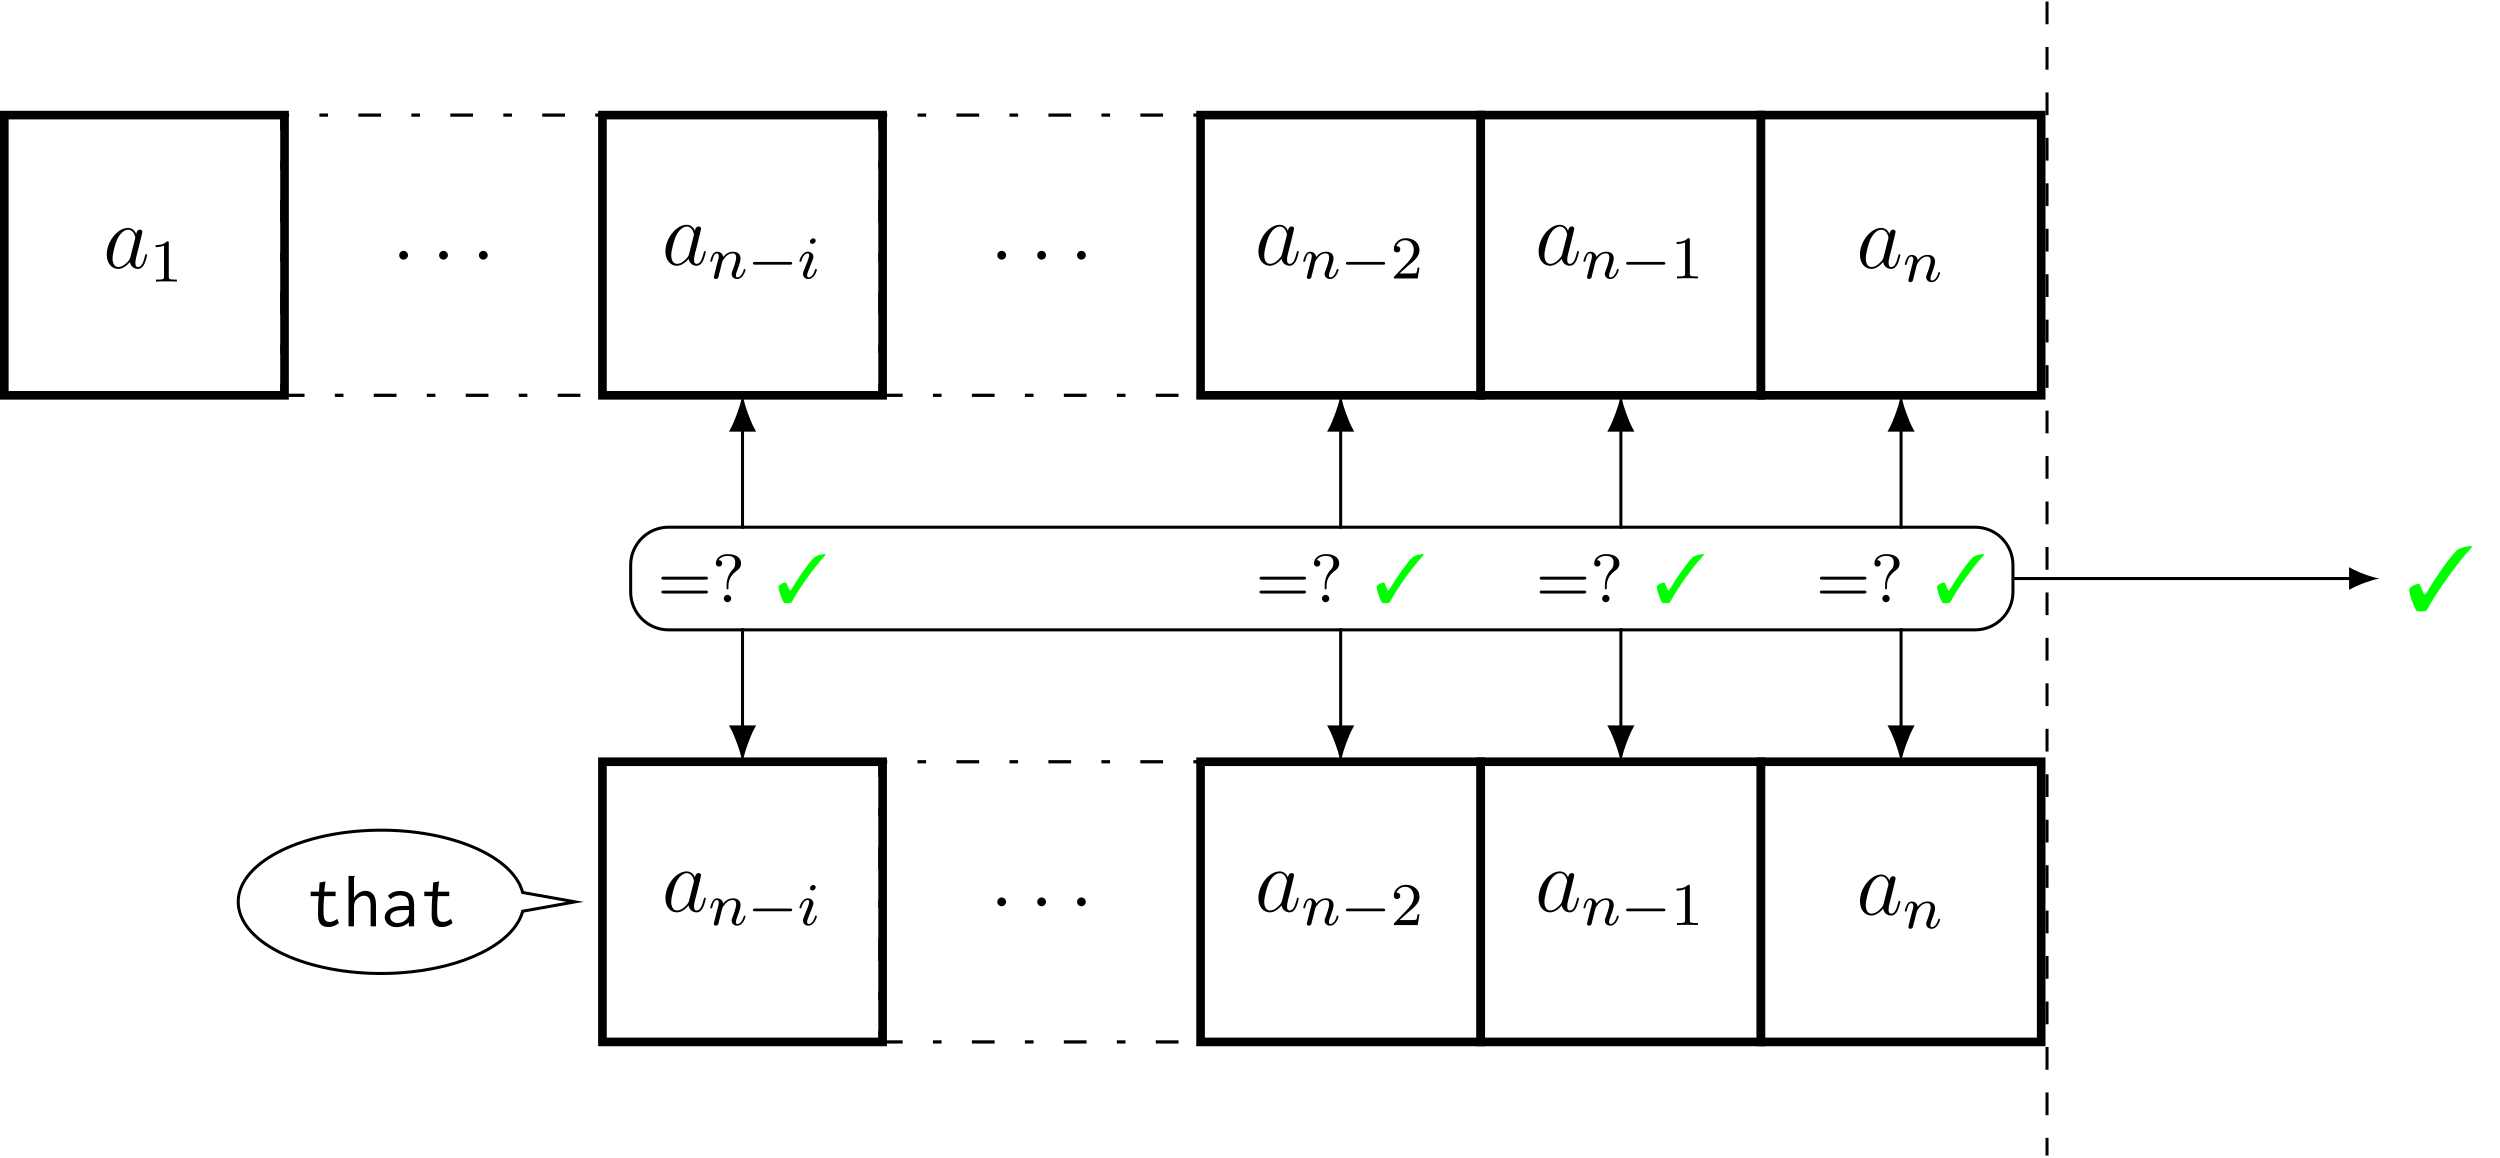
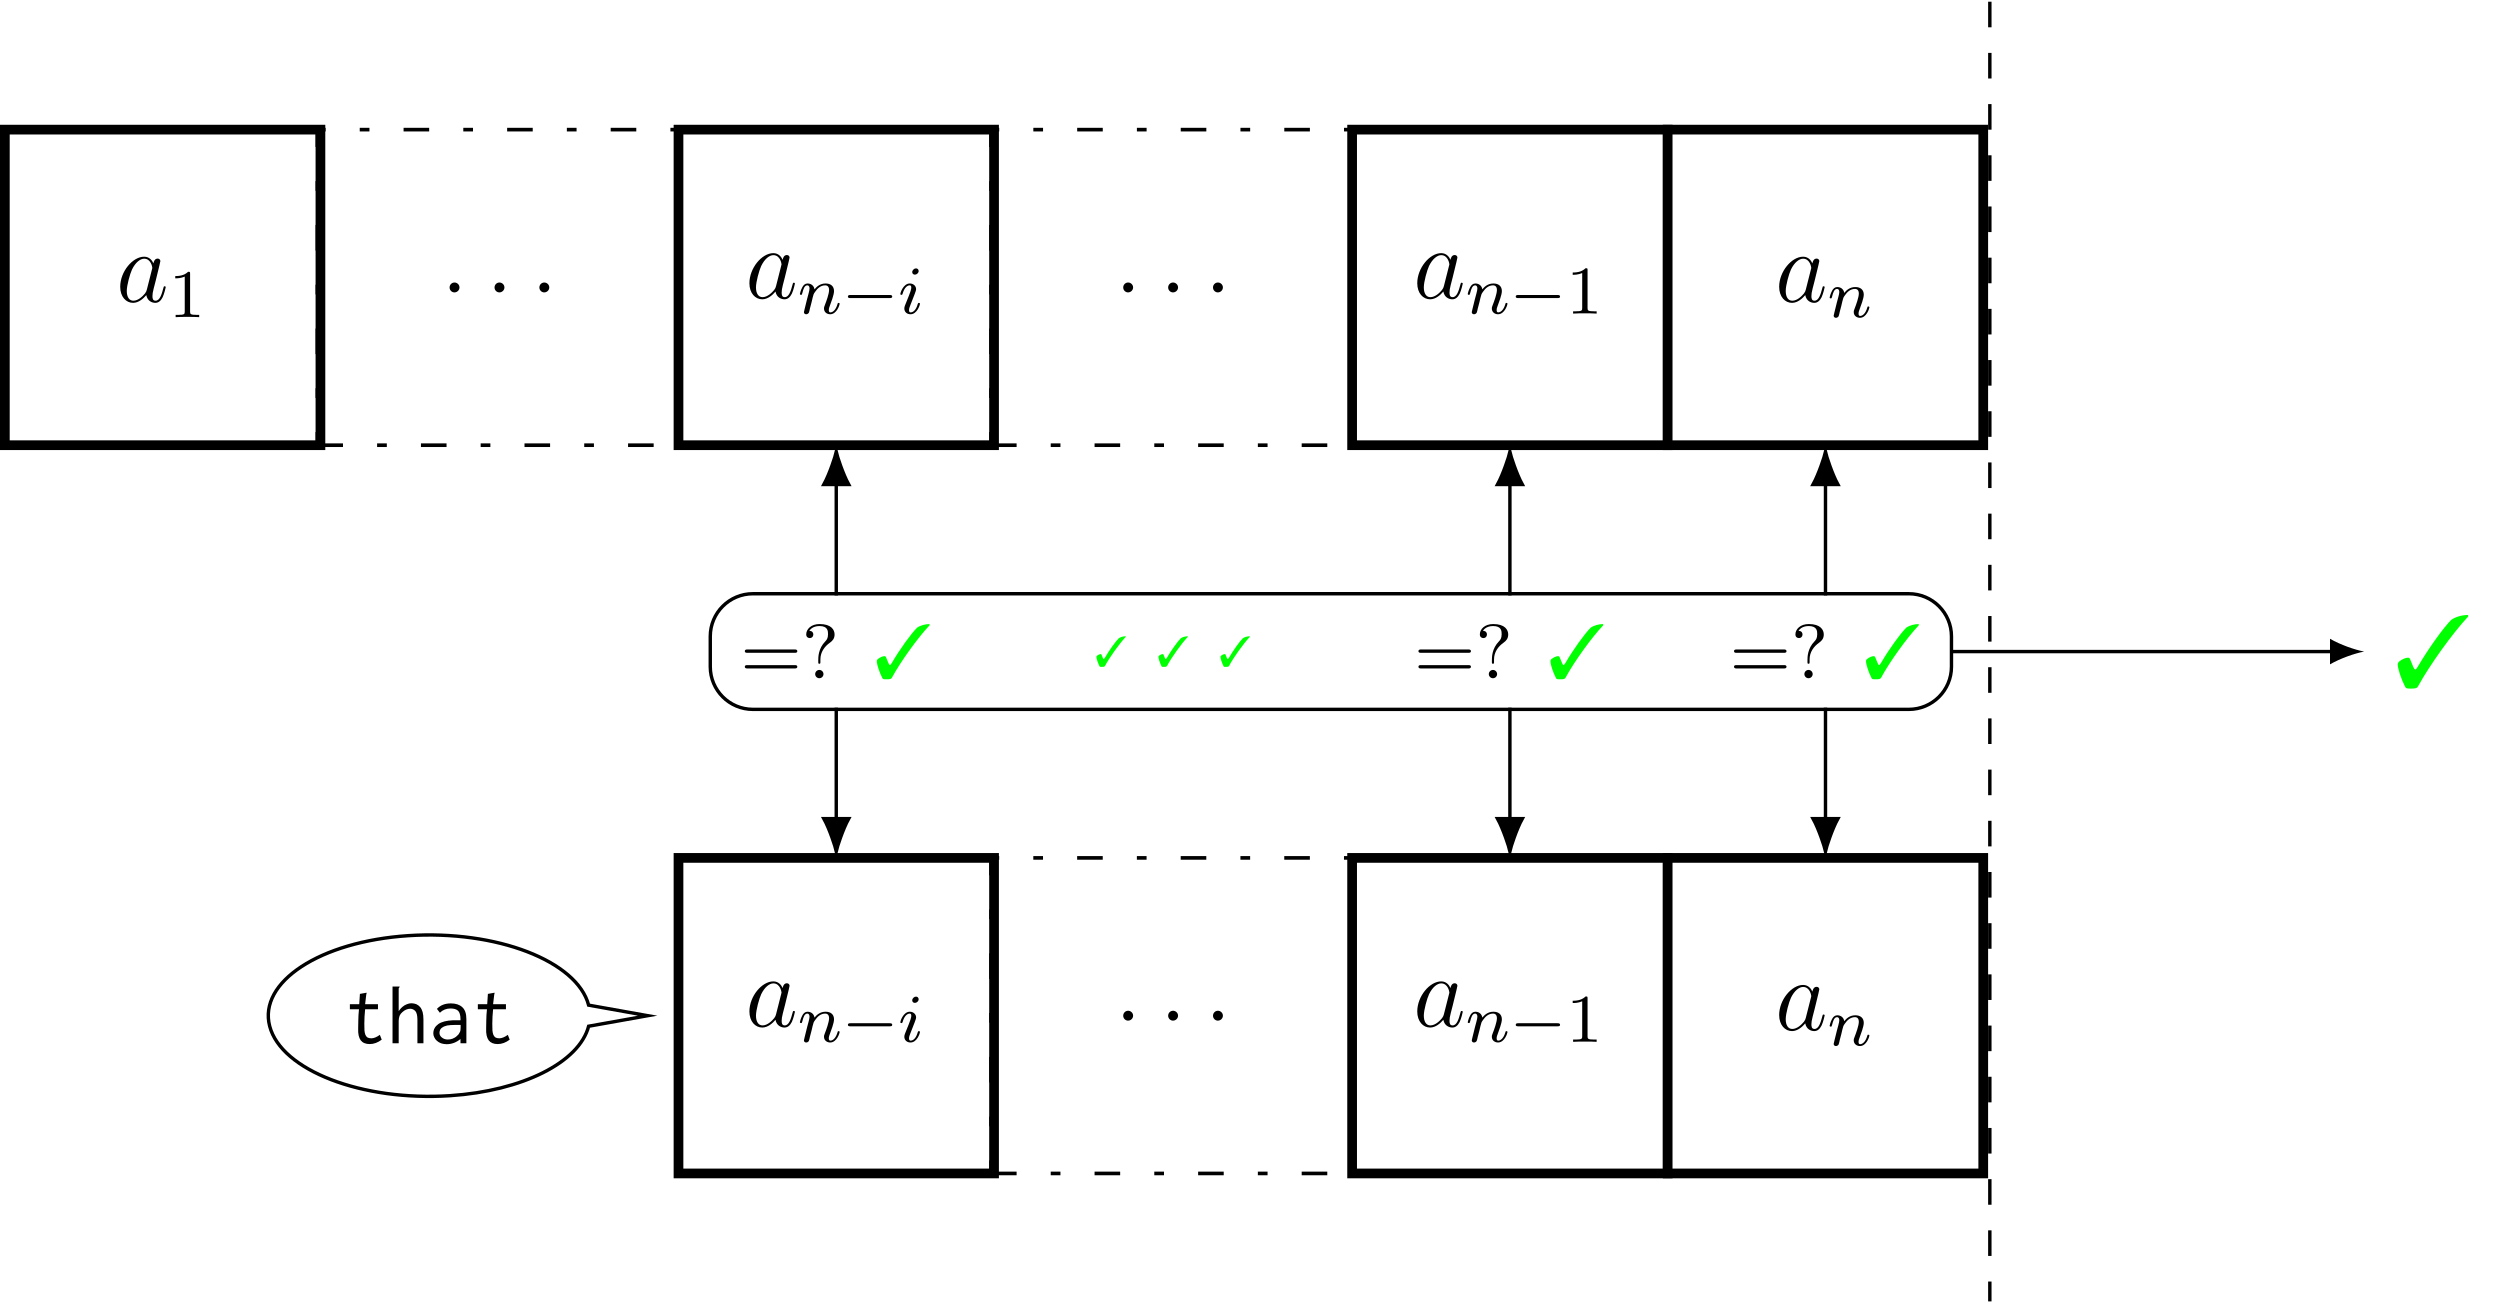
- <svg xmlns="http://www.w3.org/2000/svg" xmlns:xlink="http://www.w3.org/1999/xlink" width="328.783pt" height="152.167pt" viewBox="0 0 328.783 152.167" version="1.1">
+ <svg xmlns="http://www.w3.org/2000/svg" xmlns:xlink="http://www.w3.org/1999/xlink" width="291.933pt" height="152.167pt" viewBox="0 0 291.933 152.167" version="1.1">
  <defs>
    <g>
      <symbol overflow="visible" id="glyph0-0">
        <path style="stroke:none;" d="" />
      </symbol>
      <symbol overflow="visible" id="glyph0-1">
        <path style="stroke:none;" d="M 3.594 -1.422 C 3.531 -1.219 3.531 -1.188 3.375 -0.969 C 3.109 -0.641 2.578 -0.125 2.016 -0.125 C 1.531 -0.125 1.25 -0.562 1.25 -1.266 C 1.25 -1.922 1.625 -3.266 1.859 -3.766 C 2.266 -4.609 2.828 -5.031 3.281 -5.031 C 4.078 -5.031 4.234 -4.047 4.234 -3.953 C 4.234 -3.938 4.203 -3.797 4.188 -3.766 Z M 4.359 -4.484 C 4.234 -4.797 3.906 -5.266 3.281 -5.266 C 1.938 -5.266 0.484 -3.531 0.484 -1.75 C 0.484 -0.578 1.172 0.125 1.984 0.125 C 2.641 0.125 3.203 -0.391 3.531 -0.781 C 3.656 -0.078 4.219 0.125 4.578 0.125 C 4.938 0.125 5.219 -0.094 5.438 -0.531 C 5.625 -0.938 5.797 -1.656 5.797 -1.703 C 5.797 -1.766 5.75 -1.812 5.672 -1.812 C 5.562 -1.812 5.562 -1.75 5.516 -1.578 C 5.328 -0.875 5.109 -0.125 4.609 -0.125 C 4.266 -0.125 4.25 -0.438 4.25 -0.672 C 4.25 -0.938 4.281 -1.078 4.391 -1.547 C 4.469 -1.844 4.531 -2.109 4.625 -2.453 C 5.062 -4.25 5.172 -4.672 5.172 -4.75 C 5.172 -4.906 5.047 -5.047 4.859 -5.047 C 4.484 -5.047 4.391 -4.625 4.359 -4.484 Z M 4.359 -4.484 " />
      </symbol>
      <symbol overflow="visible" id="glyph0-2">
        <path style="stroke:none;" d="M 2.203 -0.578 C 2.203 -0.922 1.906 -1.156 1.625 -1.156 C 1.281 -1.156 1.047 -0.875 1.047 -0.578 C 1.047 -0.234 1.328 0 1.609 0 C 1.953 0 2.203 -0.281 2.203 -0.578 Z M 2.203 -0.578 " />
      </symbol>
      <symbol overflow="visible" id="glyph1-0">
        <path style="stroke:none;" d="" />
      </symbol>
      <symbol overflow="visible" id="glyph1-1">
        <path style="stroke:none;" d="M 2.5 -5.078 C 2.5 -5.297 2.484 -5.297 2.266 -5.297 C 1.938 -4.984 1.516 -4.797 0.766 -4.797 L 0.766 -4.531 C 0.984 -4.531 1.406 -4.531 1.875 -4.734 L 1.875 -0.656 C 1.875 -0.359 1.844 -0.266 1.094 -0.266 L 0.812 -0.266 L 0.812 0 C 1.141 -0.031 1.828 -0.031 2.188 -0.031 C 2.547 -0.031 3.234 -0.031 3.562 0 L 3.562 -0.266 L 3.281 -0.266 C 2.531 -0.266 2.5 -0.359 2.5 -0.656 Z M 2.5 -5.078 " />
      </symbol>
-       <symbol overflow="visible" id="glyph1-2">
-         <path style="stroke:none;" d="M 2.25 -1.625 C 2.375 -1.75 2.703 -2.016 2.844 -2.125 C 3.328 -2.578 3.797 -3.016 3.797 -3.734 C 3.797 -4.688 3 -5.297 2.016 -5.297 C 1.047 -5.297 0.422 -4.578 0.422 -3.859 C 0.422 -3.469 0.734 -3.422 0.844 -3.422 C 1.016 -3.422 1.266 -3.531 1.266 -3.844 C 1.266 -4.25 0.859 -4.25 0.766 -4.25 C 1 -4.844 1.531 -5.031 1.922 -5.031 C 2.656 -5.031 3.047 -4.406 3.047 -3.734 C 3.047 -2.906 2.469 -2.297 1.516 -1.344 L 0.516 -0.297 C 0.422 -0.219 0.422 -0.203 0.422 0 L 3.562 0 L 3.797 -1.422 L 3.547 -1.422 C 3.531 -1.266 3.469 -0.875 3.375 -0.719 C 3.328 -0.656 2.719 -0.656 2.594 -0.656 L 1.172 -0.656 Z M 2.25 -1.625 " />
-       </symbol>
      <symbol overflow="visible" id="glyph2-0">
        <path style="stroke:none;" d="" />
      </symbol>
      <symbol overflow="visible" id="glyph2-1">
        <path style="stroke:none;" d="M 1.594 -1.312 C 1.625 -1.422 1.703 -1.734 1.719 -1.844 C 1.828 -2.281 1.828 -2.281 2.016 -2.547 C 2.281 -2.938 2.656 -3.297 3.188 -3.297 C 3.469 -3.297 3.641 -3.125 3.641 -2.75 C 3.641 -2.312 3.312 -1.406 3.156 -1.016 C 3.047 -0.75 3.047 -0.703 3.047 -0.594 C 3.047 -0.141 3.422 0.078 3.766 0.078 C 4.547 0.078 4.875 -1.031 4.875 -1.141 C 4.875 -1.219 4.812 -1.25 4.75 -1.25 C 4.656 -1.25 4.641 -1.188 4.625 -1.109 C 4.438 -0.453 4.094 -0.141 3.797 -0.141 C 3.672 -0.141 3.609 -0.219 3.609 -0.406 C 3.609 -0.594 3.672 -0.766 3.75 -0.969 C 3.859 -1.266 4.219 -2.188 4.219 -2.625 C 4.219 -3.234 3.797 -3.516 3.234 -3.516 C 2.578 -3.516 2.172 -3.125 1.938 -2.828 C 1.875 -3.266 1.531 -3.516 1.125 -3.516 C 0.844 -3.516 0.641 -3.328 0.516 -3.078 C 0.312 -2.703 0.234 -2.312 0.234 -2.297 C 0.234 -2.219 0.297 -2.188 0.359 -2.188 C 0.469 -2.188 0.469 -2.219 0.531 -2.438 C 0.625 -2.828 0.766 -3.297 1.094 -3.297 C 1.312 -3.297 1.359 -3.094 1.359 -2.922 C 1.359 -2.766 1.312 -2.625 1.25 -2.359 C 1.234 -2.297 1.109 -1.828 1.078 -1.719 L 0.781 -0.516 C 0.75 -0.391 0.703 -0.203 0.703 -0.172 C 0.703 0.016 0.859 0.078 0.969 0.078 C 1.109 0.078 1.234 -0.016 1.281 -0.109 C 1.312 -0.156 1.375 -0.438 1.406 -0.594 Z M 1.594 -1.312 " />
      </symbol>
      <symbol overflow="visible" id="glyph2-2">
        <path style="stroke:none;" d="M 2.375 -4.969 C 2.375 -5.141 2.25 -5.281 2.062 -5.281 C 1.859 -5.281 1.625 -5.078 1.625 -4.844 C 1.625 -4.672 1.75 -4.547 1.938 -4.547 C 2.141 -4.547 2.375 -4.734 2.375 -4.969 Z M 1.219 -2.047 L 0.781 -0.953 C 0.734 -0.828 0.703 -0.734 0.703 -0.594 C 0.703 -0.203 1 0.078 1.422 0.078 C 2.203 0.078 2.531 -1.031 2.531 -1.141 C 2.531 -1.219 2.469 -1.25 2.406 -1.25 C 2.312 -1.25 2.297 -1.188 2.266 -1.109 C 2.094 -0.469 1.766 -0.141 1.438 -0.141 C 1.344 -0.141 1.25 -0.188 1.25 -0.391 C 1.25 -0.594 1.312 -0.734 1.406 -0.984 C 1.484 -1.188 1.562 -1.406 1.656 -1.625 L 1.906 -2.266 C 1.969 -2.453 2.078 -2.703 2.078 -2.844 C 2.078 -3.234 1.75 -3.516 1.344 -3.516 C 0.578 -3.516 0.234 -2.406 0.234 -2.297 C 0.234 -2.219 0.297 -2.188 0.359 -2.188 C 0.469 -2.188 0.469 -2.234 0.5 -2.312 C 0.719 -3.078 1.078 -3.297 1.328 -3.297 C 1.438 -3.297 1.516 -3.25 1.516 -3.031 C 1.516 -2.953 1.5 -2.844 1.422 -2.594 Z M 1.219 -2.047 " />
      </symbol>
      <symbol overflow="visible" id="glyph3-0">
        <path style="stroke:none;" d="" />
      </symbol>
      <symbol overflow="visible" id="glyph3-1">
        <path style="stroke:none;" d="M 5.562 -1.812 C 5.703 -1.812 5.875 -1.812 5.875 -1.984 C 5.875 -2.172 5.703 -2.172 5.562 -2.172 L 1 -2.172 C 0.875 -2.172 0.703 -2.172 0.703 -1.984 C 0.703 -1.812 0.875 -1.812 1 -1.812 Z M 5.562 -1.812 " />
      </symbol>
      <symbol overflow="visible" id="glyph4-0">
        <path style="stroke:none;" d="" />
      </symbol>
      <symbol overflow="visible" id="glyph4-1">
        <path style="stroke:none;" d="M 1.875 -5.766 L 1.797 -4.562 L 0.703 -4.562 L 0.703 -3.969 L 1.766 -3.969 C 1.719 -3.484 1.688 -3.047 1.688 -2.672 C 1.672 -2.297 1.672 -2 1.672 -1.75 C 1.641 -1.109 1.75 -0.641 1.969 -0.344 C 2.188 -0.062 2.531 0.094 3.016 0.094 C 3.5 0.094 3.969 -0.078 4.422 -0.422 L 4.203 -0.984 C 3.844 -0.719 3.5 -0.578 3.188 -0.578 C 3.016 -0.578 2.875 -0.625 2.766 -0.672 C 2.656 -0.75 2.578 -0.844 2.516 -0.984 C 2.469 -1.109 2.422 -1.281 2.406 -1.5 C 2.406 -1.719 2.391 -1.984 2.391 -2.297 C 2.391 -2.828 2.422 -3.375 2.484 -3.969 L 3.984 -3.969 L 3.984 -4.562 L 2.484 -4.562 L 2.609 -5.625 C 2.609 -5.656 2.625 -5.688 2.625 -5.734 C 2.656 -5.797 2.656 -5.844 2.656 -5.906 Z M 1.875 -5.766 " />
      </symbol>
      <symbol overflow="visible" id="glyph4-2">
        <path style="stroke:none;" d="M 0.703 0 L 1.422 0 L 1.422 -2.625 C 1.422 -2.844 1.469 -3.047 1.531 -3.219 C 1.609 -3.391 1.719 -3.531 1.875 -3.656 C 2.016 -3.781 2.156 -3.875 2.312 -3.938 C 2.469 -4 2.625 -4.031 2.766 -4.031 C 3 -4.031 3.203 -3.938 3.375 -3.75 C 3.531 -3.562 3.609 -3.219 3.609 -2.734 L 3.609 0 L 4.312 0 L 4.312 -2.766 C 4.312 -3.109 4.281 -3.406 4.219 -3.641 C 4.141 -3.875 4.062 -4.078 3.922 -4.234 C 3.797 -4.375 3.656 -4.484 3.484 -4.562 C 3.312 -4.625 3.125 -4.672 2.922 -4.672 C 2.641 -4.672 2.375 -4.578 2.094 -4.422 C 1.828 -4.25 1.609 -4.031 1.422 -3.75 L 1.422 -6.391 C 1.438 -6.438 1.453 -6.484 1.5 -6.516 C 1.516 -6.562 1.531 -6.594 1.531 -6.609 C 1.531 -6.625 1.531 -6.625 1.531 -6.625 L 0.703 -6.625 Z M 0.703 0 " />
      </symbol>
      <symbol overflow="visible" id="glyph4-3">
        <path style="stroke:none;" d="M 0.906 -4.016 L 1.25 -3.562 C 1.578 -3.891 2 -4.062 2.484 -4.062 C 2.875 -4.062 3.172 -3.984 3.375 -3.797 C 3.547 -3.625 3.656 -3.297 3.656 -2.844 L 3.656 -2.688 L 2.797 -2.688 C 2.047 -2.656 1.469 -2.516 1.078 -2.25 C 0.688 -1.969 0.484 -1.609 0.484 -1.156 C 0.484 -1 0.516 -0.844 0.594 -0.703 C 0.656 -0.547 0.766 -0.406 0.891 -0.297 C 1.031 -0.172 1.203 -0.062 1.375 0 C 1.578 0.062 1.781 0.109 2.031 0.109 C 2.625 0.109 3.172 -0.094 3.656 -0.5 L 3.656 0 L 4.344 0 L 4.344 -2.828 C 4.344 -3.484 4.172 -3.953 3.844 -4.234 C 3.531 -4.516 3.094 -4.656 2.531 -4.656 C 1.859 -4.656 1.312 -4.453 0.906 -4.016 Z M 3.672 -2.141 L 3.672 -1.828 C 3.672 -1.609 3.656 -1.422 3.578 -1.297 C 3.547 -1.219 3.484 -1.141 3.422 -1.031 C 3.344 -0.953 3.25 -0.859 3.125 -0.75 C 3.016 -0.672 2.875 -0.594 2.719 -0.531 C 2.547 -0.469 2.375 -0.438 2.172 -0.438 C 1.906 -0.438 1.672 -0.516 1.484 -0.672 C 1.297 -0.812 1.203 -1 1.203 -1.219 C 1.203 -1.344 1.234 -1.453 1.281 -1.578 C 1.328 -1.672 1.422 -1.781 1.562 -1.859 C 1.688 -1.953 1.875 -2.016 2.109 -2.078 C 2.328 -2.109 2.625 -2.141 3 -2.141 C 3.078 -2.141 3.156 -2.141 3.25 -2.141 C 3.328 -2.141 3.422 -2.141 3.516 -2.141 Z M 3.672 -2.141 " />
      </symbol>
      <symbol overflow="visible" id="glyph5-0">
        <path style="stroke:none;" d="" />
      </symbol>
      <symbol overflow="visible" id="glyph5-1">
+         <path style="stroke:none;" d="M 3.594 -3.516 C 3.312 -3.516 2.984 -3.422 2.781 -3.281 C 2.391 -2.891 1.672 -1.891 1.156 -1 C 1.094 -0.891 1.062 -0.859 1.031 -0.859 C 1 -0.859 0.969 -0.891 0.922 -0.984 L 0.781 -1.328 C 0.75 -1.406 0.734 -1.438 0.672 -1.438 C 0.562 -1.438 0.406 -1.359 0.266 -1.266 C 0.188 -1.219 0.172 -1.172 0.172 -1.094 C 0.172 -0.891 0.344 -0.391 0.531 -0.016 C 0.562 0.062 0.594 0.062 0.797 0.062 C 1.047 0.062 1.109 0.047 1.172 -0.047 C 1.703 -1.047 2.844 -2.641 3.594 -3.438 Z M 3.594 -3.516 " />
+       </symbol>
+       <symbol overflow="visible" id="glyph6-0">
+         <path style="stroke:none;" d="" />
+       </symbol>
+       <symbol overflow="visible" id="glyph6-1">
        <path style="stroke:none;" d="M 6.344 -2.969 C 6.469 -2.969 6.641 -2.969 6.641 -3.156 C 6.641 -3.359 6.453 -3.359 6.312 -3.359 L 0.844 -3.359 C 0.703 -3.359 0.516 -3.359 0.516 -3.156 C 0.516 -2.969 0.688 -2.969 0.812 -2.969 Z M 6.312 -1.141 C 6.453 -1.141 6.641 -1.141 6.641 -1.344 C 6.641 -1.531 6.469 -1.531 6.344 -1.531 L 0.812 -1.531 C 0.688 -1.531 0.516 -1.531 0.516 -1.344 C 0.516 -1.141 0.703 -1.141 0.844 -1.141 Z M 6.312 -1.141 " />
      </symbol>
-       <symbol overflow="visible" id="glyph5-2">
+       <symbol overflow="visible" id="glyph6-2">
        <path style="stroke:none;" d="M 1.922 -1.844 C 1.922 -1.781 1.922 -1.688 2.047 -1.688 C 2.172 -1.688 2.172 -1.766 2.172 -1.922 L 2.172 -2.188 C 2.172 -3.047 2.641 -3.703 3.312 -4.172 C 3.594 -4.375 3.828 -4.641 3.828 -5.109 C 3.828 -5.656 3.438 -6.328 2.078 -6.328 C 1.078 -6.328 0.516 -5.719 0.516 -5.125 C 0.516 -4.812 0.719 -4.688 0.938 -4.688 C 1.172 -4.688 1.344 -4.859 1.344 -5.109 C 1.344 -5.25 1.281 -5.531 0.875 -5.531 C 1.188 -6.031 1.797 -6.094 2.062 -6.094 C 3.047 -6.094 3.062 -5.5 3.062 -5.141 C 3.062 -4.641 2.891 -4.469 2.75 -4.312 C 1.922 -3.469 1.922 -2.453 1.922 -2.094 Z M 2.531 -0.484 C 2.531 -0.75 2.312 -0.969 2.047 -0.969 C 1.781 -0.969 1.562 -0.75 1.562 -0.484 C 1.562 -0.219 1.781 0 2.047 0 C 2.312 0 2.531 -0.219 2.531 -0.484 Z M 2.531 -0.484 " />
      </symbol>
-       <symbol overflow="visible" id="glyph6-0">
-         <path style="stroke:none;" d="" />
-       </symbol>
-       <symbol overflow="visible" id="glyph6-1">
+       <symbol overflow="visible" id="glyph7-0">
+         <path style="stroke:none;" d="" />
+       </symbol>
+       <symbol overflow="visible" id="glyph7-1">
        <path style="stroke:none;" d="M 6.469 -6.328 C 5.969 -6.328 5.359 -6.156 5 -5.891 C 4.312 -5.203 3 -3.391 2.078 -1.812 C 1.953 -1.609 1.906 -1.547 1.844 -1.547 C 1.797 -1.547 1.734 -1.609 1.672 -1.766 L 1.406 -2.406 C 1.359 -2.531 1.312 -2.578 1.203 -2.578 C 1 -2.578 0.719 -2.453 0.469 -2.266 C 0.344 -2.172 0.312 -2.094 0.312 -1.984 C 0.312 -1.609 0.609 -0.688 0.953 -0.031 C 1.016 0.109 1.078 0.125 1.438 0.125 C 1.891 0.125 2 0.094 2.094 -0.094 C 3.062 -1.891 5.125 -4.766 6.469 -6.172 Z M 6.469 -6.328 " />
      </symbol>
-       <symbol overflow="visible" id="glyph7-0">
-         <path style="stroke:none;" d="" />
-       </symbol>
-       <symbol overflow="visible" id="glyph7-1">
+       <symbol overflow="visible" id="glyph8-0">
+         <path style="stroke:none;" d="" />
+       </symbol>
+       <symbol overflow="visible" id="glyph8-1">
        <path style="stroke:none;" d="M 8.625 -8.422 C 7.953 -8.438 7.141 -8.203 6.656 -7.859 C 5.734 -6.938 4 -4.516 2.766 -2.422 C 2.609 -2.141 2.531 -2.062 2.469 -2.062 C 2.391 -2.062 2.312 -2.156 2.219 -2.359 L 1.875 -3.203 C 1.812 -3.375 1.75 -3.438 1.609 -3.438 C 1.344 -3.438 0.953 -3.281 0.625 -3.031 C 0.469 -2.906 0.406 -2.797 0.406 -2.641 C 0.406 -2.156 0.812 -0.922 1.266 -0.047 C 1.359 0.141 1.438 0.172 1.922 0.172 C 2.516 0.172 2.672 0.125 2.797 -0.125 C 4.094 -2.516 6.844 -6.344 8.625 -8.234 Z M 8.625 -8.422 " />
      </symbol>
    </g>
    <clipPath id="clip1">
-       <path d="M 269 0 L 270 0 L 270 152.168 L 269 152.168 Z M 269 0 " />
+       <path d="M 232 0 L 233 0 L 233 152.168 L 232 152.168 Z M 232 0 " />
    </clipPath>
  </defs>
  <g id="surface1">
    <path style="fill-rule:nonzero;fill:rgb(100%,100%,100%);fill-opacity:1;stroke-width:1.134;stroke-linecap:butt;stroke-linejoin:miter;stroke:rgb(0%,0%,0%);stroke-opacity:1;stroke-miterlimit:10;" d="M -18.426 -18.424 L 18.426 -18.424 L 18.426 18.427 L -18.426 18.427 Z M -18.426 -18.424 " transform="matrix(1,0,0,-1,18.992,33.564)" />
    <g style="fill:rgb(0%,0%,0%);fill-opacity:1;">
      <use xlink:href="#glyph0-1" x="13.554" y="35.241" />
    </g>
    <g style="fill:rgb(0%,0%,0%);fill-opacity:1;">
      <use xlink:href="#glyph1-1" x="19.698" y="37.034" />
    </g>
    <path style="fill:none;stroke-width:0.425;stroke-linecap:butt;stroke-linejoin:miter;stroke:rgb(0%,0%,0%);stroke-opacity:1;stroke-dasharray:2.989,3.985,1.134,3.985;stroke-miterlimit:10;" d="M -21.261 -18.424 L 21.259 -18.424 L 21.259 18.427 L -21.261 18.427 Z M -21.261 -18.424 " transform="matrix(1,0,0,-1,58.323,33.564)" />
    <g style="fill:rgb(0%,0%,0%);fill-opacity:1;">
      <use xlink:href="#glyph0-2" x="51.453" y="34.145" />
    </g>
    <g style="fill:rgb(0%,0%,0%);fill-opacity:1;">
      <use xlink:href="#glyph0-2" x="56.701" y="34.145" />
    </g>
    <g style="fill:rgb(0%,0%,0%);fill-opacity:1;">
      <use xlink:href="#glyph0-2" x="61.938" y="34.145" />
    </g>
    <path style="fill-rule:nonzero;fill:rgb(100%,100%,100%);fill-opacity:1;stroke-width:1.134;stroke-linecap:butt;stroke-linejoin:miter;stroke:rgb(0%,0%,0%);stroke-opacity:1;stroke-miterlimit:10;" d="M -18.424 -18.424 L 18.424 -18.424 L 18.424 18.427 L -18.424 18.427 Z M -18.424 -18.424 " transform="matrix(1,0,0,-1,97.654,33.564)" />
    <g style="fill:rgb(0%,0%,0%);fill-opacity:1;">
      <use xlink:href="#glyph0-1" x="87.028" y="34.826" />
    </g>
    <g style="fill:rgb(0%,0%,0%);fill-opacity:1;">
      <use xlink:href="#glyph2-1" x="93.173" y="36.619" />
    </g>
    <g style="fill:rgb(0%,0%,0%);fill-opacity:1;">
      <use xlink:href="#glyph3-1" x="98.311" y="36.619" />
    </g>
    <g style="fill:rgb(0%,0%,0%);fill-opacity:1;">
      <use xlink:href="#glyph2-2" x="104.898" y="36.619" />
    </g>
    <path style="fill:none;stroke-width:0.425;stroke-linecap:butt;stroke-linejoin:miter;stroke:rgb(0%,0%,0%);stroke-opacity:1;stroke-dasharray:2.989,3.985,1.134,3.985;stroke-miterlimit:10;" d="M -21.261 -18.424 L 21.258 -18.424 L 21.258 18.427 L -21.261 18.427 Z M -21.261 -18.424 " transform="matrix(1,0,0,-1,136.984,33.564)" />
    <g style="fill:rgb(0%,0%,0%);fill-opacity:1;">
      <use xlink:href="#glyph0-2" x="130.114" y="34.145" />
    </g>
    <g style="fill:rgb(0%,0%,0%);fill-opacity:1;">
      <use xlink:href="#glyph0-2" x="135.362" y="34.145" />
    </g>
    <g style="fill:rgb(0%,0%,0%);fill-opacity:1;">
      <use xlink:href="#glyph0-2" x="140.599" y="34.145" />
    </g>
    <path style="fill-rule:nonzero;fill:rgb(100%,100%,100%);fill-opacity:1;stroke-width:1.134;stroke-linecap:butt;stroke-linejoin:miter;stroke:rgb(0%,0%,0%);stroke-opacity:1;stroke-miterlimit:10;" d="M -18.424 -18.424 L 18.427 -18.424 L 18.427 18.427 L -18.424 18.427 Z M -18.424 -18.424 " transform="matrix(1,0,0,-1,176.315,33.564)" />
    <g style="fill:rgb(0%,0%,0%);fill-opacity:1;">
      <use xlink:href="#glyph0-1" x="165.014" y="34.826" />
    </g>
    <g style="fill:rgb(0%,0%,0%);fill-opacity:1;">
      <use xlink:href="#glyph2-1" x="171.159" y="36.619" />
    </g>
    <g style="fill:rgb(0%,0%,0%);fill-opacity:1;">
      <use xlink:href="#glyph3-1" x="176.297" y="36.619" />
    </g>
    <g style="fill:rgb(0%,0%,0%);fill-opacity:1;">
-       <use xlink:href="#glyph1-2" x="182.884" y="36.619" />
+       <use xlink:href="#glyph1-1" x="182.884" y="36.619" />
    </g>
    <path style="fill-rule:nonzero;fill:rgb(100%,100%,100%);fill-opacity:1;stroke-width:1.134;stroke-linecap:butt;stroke-linejoin:miter;stroke:rgb(0%,0%,0%);stroke-opacity:1;stroke-miterlimit:10;" d="M -18.427 -18.424 L 18.425 -18.424 L 18.425 18.427 L -18.427 18.427 Z M -18.427 -18.424 " transform="matrix(1,0,0,-1,213.165,33.564)" />
    <g style="fill:rgb(0%,0%,0%);fill-opacity:1;">
-       <use xlink:href="#glyph0-1" x="201.864" y="34.826" />
-     </g>
-     <g style="fill:rgb(0%,0%,0%);fill-opacity:1;">
-       <use xlink:href="#glyph2-1" x="208.009" y="36.619" />
-     </g>
-     <g style="fill:rgb(0%,0%,0%);fill-opacity:1;">
-       <use xlink:href="#glyph3-1" x="213.148" y="36.619" />
-     </g>
-     <g style="fill:rgb(0%,0%,0%);fill-opacity:1;">
-       <use xlink:href="#glyph1-1" x="219.734" y="36.619" />
-     </g>
-     <path style="fill-rule:nonzero;fill:rgb(100%,100%,100%);fill-opacity:1;stroke-width:1.134;stroke-linecap:butt;stroke-linejoin:miter;stroke:rgb(0%,0%,0%);stroke-opacity:1;stroke-miterlimit:10;" d="M -18.426 -18.424 L 18.425 -18.424 L 18.425 18.427 L -18.426 18.427 Z M -18.426 -18.424 " transform="matrix(1,0,0,-1,250.016,33.564)" />
-     <g style="fill:rgb(0%,0%,0%);fill-opacity:1;">
-       <use xlink:href="#glyph0-1" x="244.125" y="35.241" />
-     </g>
-     <g style="fill:rgb(0%,0%,0%);fill-opacity:1;">
-       <use xlink:href="#glyph2-1" x="250.27" y="37.034" />
+       <use xlink:href="#glyph0-1" x="207.275" y="35.241" />
+     </g>
+     <g style="fill:rgb(0%,0%,0%);fill-opacity:1;">
+       <use xlink:href="#glyph2-1" x="213.42" y="37.034" />
    </g>
    <path style="fill-rule:nonzero;fill:rgb(100%,100%,100%);fill-opacity:1;stroke-width:1.134;stroke-linecap:butt;stroke-linejoin:miter;stroke:rgb(0%,0%,0%);stroke-opacity:1;stroke-miterlimit:10;" d="M -18.424 -36.849 L 18.424 -36.849 L 18.424 -0.002 L -18.424 -0.002 Z M -18.424 -36.849 " transform="matrix(1,0,0,-1,97.654,100.178)" />
    <g style="fill:rgb(0%,0%,0%);fill-opacity:1;">
      <use xlink:href="#glyph0-1" x="87.028" y="119.865" />
    </g>
    <g style="fill:rgb(0%,0%,0%);fill-opacity:1;">
      <use xlink:href="#glyph2-1" x="93.173" y="121.658" />
    </g>
    <g style="fill:rgb(0%,0%,0%);fill-opacity:1;">
      <use xlink:href="#glyph3-1" x="98.311" y="121.658" />
    </g>
    <g style="fill:rgb(0%,0%,0%);fill-opacity:1;">
      <use xlink:href="#glyph2-2" x="104.898" y="121.658" />
    </g>
    <path style="fill:none;stroke-width:0.425;stroke-linecap:butt;stroke-linejoin:miter;stroke:rgb(0%,0%,0%);stroke-opacity:1;stroke-dasharray:2.989,3.985,1.134,3.985;stroke-miterlimit:10;" d="M -21.261 -36.849 L 21.258 -36.849 L 21.258 -0.002 L -21.261 -0.002 Z M -21.261 -36.849 " transform="matrix(1,0,0,-1,136.984,100.178)" />
    <g style="fill:rgb(0%,0%,0%);fill-opacity:1;">
      <use xlink:href="#glyph0-2" x="130.114" y="119.184" />
    </g>
    <g style="fill:rgb(0%,0%,0%);fill-opacity:1;">
      <use xlink:href="#glyph0-2" x="135.362" y="119.184" />
    </g>
    <g style="fill:rgb(0%,0%,0%);fill-opacity:1;">
      <use xlink:href="#glyph0-2" x="140.599" y="119.184" />
    </g>
    <path style="fill-rule:nonzero;fill:rgb(100%,100%,100%);fill-opacity:1;stroke-width:1.134;stroke-linecap:butt;stroke-linejoin:miter;stroke:rgb(0%,0%,0%);stroke-opacity:1;stroke-miterlimit:10;" d="M -18.424 -36.849 L 18.427 -36.849 L 18.427 -0.002 L -18.424 -0.002 Z M -18.424 -36.849 " transform="matrix(1,0,0,-1,176.315,100.178)" />
    <g style="fill:rgb(0%,0%,0%);fill-opacity:1;">
      <use xlink:href="#glyph0-1" x="165.014" y="119.865" />
    </g>
    <g style="fill:rgb(0%,0%,0%);fill-opacity:1;">
      <use xlink:href="#glyph2-1" x="171.159" y="121.658" />
    </g>
    <g style="fill:rgb(0%,0%,0%);fill-opacity:1;">
      <use xlink:href="#glyph3-1" x="176.297" y="121.658" />
    </g>
    <g style="fill:rgb(0%,0%,0%);fill-opacity:1;">
-       <use xlink:href="#glyph1-2" x="182.884" y="121.658" />
+       <use xlink:href="#glyph1-1" x="182.884" y="121.658" />
    </g>
    <path style="fill-rule:nonzero;fill:rgb(100%,100%,100%);fill-opacity:1;stroke-width:1.134;stroke-linecap:butt;stroke-linejoin:miter;stroke:rgb(0%,0%,0%);stroke-opacity:1;stroke-miterlimit:10;" d="M -18.427 -36.849 L 18.425 -36.849 L 18.425 -0.002 L -18.427 -0.002 Z M -18.427 -36.849 " transform="matrix(1,0,0,-1,213.165,100.178)" />
    <g style="fill:rgb(0%,0%,0%);fill-opacity:1;">
-       <use xlink:href="#glyph0-1" x="201.864" y="119.865" />
-     </g>
-     <g style="fill:rgb(0%,0%,0%);fill-opacity:1;">
-       <use xlink:href="#glyph2-1" x="208.009" y="121.658" />
-     </g>
-     <g style="fill:rgb(0%,0%,0%);fill-opacity:1;">
-       <use xlink:href="#glyph3-1" x="213.148" y="121.658" />
-     </g>
-     <g style="fill:rgb(0%,0%,0%);fill-opacity:1;">
-       <use xlink:href="#glyph1-1" x="219.734" y="121.658" />
-     </g>
-     <path style="fill-rule:nonzero;fill:rgb(100%,100%,100%);fill-opacity:1;stroke-width:1.134;stroke-linecap:butt;stroke-linejoin:miter;stroke:rgb(0%,0%,0%);stroke-opacity:1;stroke-miterlimit:10;" d="M -18.426 -36.849 L 18.425 -36.849 L 18.425 -0.002 L -18.426 -0.002 Z M -18.426 -36.849 " transform="matrix(1,0,0,-1,250.016,100.178)" />
-     <g style="fill:rgb(0%,0%,0%);fill-opacity:1;">
-       <use xlink:href="#glyph0-1" x="244.125" y="120.28" />
-     </g>
-     <g style="fill:rgb(0%,0%,0%);fill-opacity:1;">
-       <use xlink:href="#glyph2-1" x="250.27" y="122.073" />
-     </g>
-     <path style="fill:none;stroke-width:0.399;stroke-linecap:butt;stroke-linejoin:miter;stroke:rgb(0%,0%,0%);stroke-opacity:1;stroke-miterlimit:10;" d="M -58.879 -85.041 L -65.766 -83.811 C -67.121 -78.651 -76.555 -75.018 -86.84 -75.698 C -97.125 -76.377 -104.367 -81.112 -103.012 -86.272 C -101.66 -91.428 -92.223 -95.061 -81.938 -94.381 C -73.508 -93.827 -66.875 -90.499 -65.766 -86.272 Z M -58.879 -85.041 " transform="matrix(1,0,0,-1,134.504,33.564)" />
+       <use xlink:href="#glyph0-1" x="207.275" y="120.28" />
+     </g>
+     <g style="fill:rgb(0%,0%,0%);fill-opacity:1;">
+       <use xlink:href="#glyph2-1" x="213.42" y="122.073" />
+     </g>
+     <path style="fill:none;stroke-width:0.399;stroke-linecap:butt;stroke-linejoin:miter;stroke:rgb(0%,0%,0%);stroke-opacity:1;stroke-miterlimit:10;" d="M -40.45 -85.041 L -47.341 -83.811 C -48.692 -78.651 -58.13 -75.018 -68.415 -75.698 C -78.7 -76.377 -85.942 -81.112 -84.587 -86.272 C -83.235 -91.428 -73.798 -95.061 -63.513 -94.381 C -55.083 -93.827 -48.45 -90.499 -47.341 -86.272 Z M -40.45 -85.041 " transform="matrix(1,0,0,-1,116.079,33.564)" />
    <g style="fill:rgb(0%,0%,0%);fill-opacity:1;">
      <use xlink:href="#glyph4-1" x="40.153" y="121.826" />
      <use xlink:href="#glyph4-2" x="45.134" y="121.826" />
      <use xlink:href="#glyph4-3" x="50.116" y="121.826" />
      <use xlink:href="#glyph4-1" x="55.097" y="121.826" />
    </g>
+     <g style="fill:rgb(0%,100%,0%);fill-opacity:1;">
+       <use xlink:href="#glyph5-1" x="127.861" y="77.814" />
+     </g>
+     <g style="fill:rgb(0%,100%,0%);fill-opacity:1;">
+       <use xlink:href="#glyph5-1" x="135.104" y="77.814" />
+     </g>
+     <g style="fill:rgb(0%,100%,0%);fill-opacity:1;">
+       <use xlink:href="#glyph5-1" x="142.347" y="77.814" />
+     </g>
    <g clip-path="url(#clip1)" clip-rule="nonzero">
-       <path style="fill:none;stroke-width:0.399;stroke-linecap:butt;stroke-linejoin:miter;stroke:rgb(0%,0%,0%);stroke-opacity:1;stroke-dasharray:2.989,2.989;stroke-miterlimit:10;" d="M 134.707 33.365 L 134.707 -118.405 " transform="matrix(1,0,0,-1,134.504,33.564)" />
-     </g>
-     <path style="fill:none;stroke-width:0.399;stroke-linecap:butt;stroke-linejoin:miter;stroke:rgb(0%,0%,0%);stroke-opacity:1;stroke-miterlimit:10;" d="M -36.852 -23.01 L -36.852 -62.034 " transform="matrix(1,0,0,-1,134.504,33.564)" />
-     <path style="fill-rule:nonzero;fill:rgb(0%,0%,0%);fill-opacity:1;stroke-width:0.399;stroke-linecap:butt;stroke-linejoin:miter;stroke:rgb(0%,0%,0%);stroke-opacity:1;stroke-miterlimit:10;" d="M 3.76 0.001 C 3.299 0.114 1.268 0.751 -0.002 1.446 L -0.002 -1.448 C 1.268 -0.753 3.299 -0.113 3.76 0.001 Z M 3.76 0.001 " transform="matrix(0,-1,-1,0,97.65308,56.5723)" />
-     <path style="fill-rule:nonzero;fill:rgb(0%,0%,0%);fill-opacity:1;stroke-width:0.399;stroke-linecap:butt;stroke-linejoin:miter;stroke:rgb(0%,0%,0%);stroke-opacity:1;stroke-miterlimit:10;" d="M 3.763 -0.001 C 3.298 0.113 1.267 0.753 0.002 1.448 L 0.002 -1.446 C 1.267 -0.751 3.298 -0.114 3.763 -0.001 Z M 3.763 -0.001 " transform="matrix(0,1,1,0,97.65308,95.59614)" />
+       <path style="fill:none;stroke-width:0.399;stroke-linecap:butt;stroke-linejoin:miter;stroke:rgb(0%,0%,0%);stroke-opacity:1;stroke-dasharray:2.989,2.989;stroke-miterlimit:10;" d="M 116.28 33.365 L 116.28 -118.405 " transform="matrix(1,0,0,-1,116.079,33.564)" />
+     </g>
+     <path style="fill:none;stroke-width:0.399;stroke-linecap:butt;stroke-linejoin:miter;stroke:rgb(0%,0%,0%);stroke-opacity:1;stroke-miterlimit:10;" d="M -18.427 -23.01 L -18.427 -62.034 " transform="matrix(1,0,0,-1,116.079,33.564)" />
+     <path style="fill-rule:nonzero;fill:rgb(0%,0%,0%);fill-opacity:1;stroke-width:0.399;stroke-linecap:butt;stroke-linejoin:miter;stroke:rgb(0%,0%,0%);stroke-opacity:1;stroke-miterlimit:10;" d="M 3.76 0.001 C 3.299 0.114 1.268 0.751 -0.002 1.447 L -0.002 -1.448 C 1.268 -0.753 3.299 -0.112 3.76 0.001 Z M 3.76 0.001 " transform="matrix(0,-1,-1,0,97.65354,56.5723)" />
+     <path style="fill-rule:nonzero;fill:rgb(0%,0%,0%);fill-opacity:1;stroke-width:0.399;stroke-linecap:butt;stroke-linejoin:miter;stroke:rgb(0%,0%,0%);stroke-opacity:1;stroke-miterlimit:10;" d="M 3.763 -0.001 C 3.298 0.112 1.267 0.753 0.002 1.448 L 0.002 -1.447 C 1.267 -0.751 3.298 -0.114 3.763 -0.001 Z M 3.763 -0.001 " transform="matrix(0,1,1,0,97.65354,95.59614)" />
    <path style=" stroke:none;fill-rule:nonzero;fill:rgb(100%,100%,100%);fill-opacity:1;" d="M 83.141 82.637 L 112.168 82.637 L 112.168 69.531 L 83.141 69.531 Z M 83.141 82.637 " />
    <g style="fill:rgb(0%,0%,0%);fill-opacity:1;">
-       <use xlink:href="#glyph5-1" x="86.461" y="79.199" />
-       <use xlink:href="#glyph5-2" x="93.629" y="79.199" />
-     </g>
-     <g style="fill:rgb(0%,100%,0%);fill-opacity:1;">
-       <use xlink:href="#glyph6-1" x="102.076" y="79.199" />
-     </g>
-     <path style="fill:none;stroke-width:0.399;stroke-linecap:butt;stroke-linejoin:miter;stroke:rgb(0%,0%,0%);stroke-opacity:1;stroke-miterlimit:10;" d="M 41.812 -23.01 L 41.812 -62.034 " transform="matrix(1,0,0,-1,134.504,33.564)" />
-     <path style="fill-rule:nonzero;fill:rgb(0%,0%,0%);fill-opacity:1;stroke-width:0.399;stroke-linecap:butt;stroke-linejoin:miter;stroke:rgb(0%,0%,0%);stroke-opacity:1;stroke-miterlimit:10;" d="M 3.76 -0.001 C 3.299 0.112 1.268 0.753 -0.002 1.448 L -0.002 -1.446 C 1.268 -0.751 3.299 -0.114 3.76 -0.001 Z M 3.76 -0.001 " transform="matrix(0,-1,-1,0,176.3155,56.5723)" />
-     <path style="fill-rule:nonzero;fill:rgb(0%,0%,0%);fill-opacity:1;stroke-width:0.399;stroke-linecap:butt;stroke-linejoin:miter;stroke:rgb(0%,0%,0%);stroke-opacity:1;stroke-miterlimit:10;" d="M 3.763 0.001 C 3.298 0.114 1.267 0.751 0.002 1.446 L 0.002 -1.448 C 1.267 -0.753 3.298 -0.112 3.763 0.001 Z M 3.763 0.001 " transform="matrix(0,1,1,0,176.3155,95.59614)" />
-     <path style=" stroke:none;fill-rule:nonzero;fill:rgb(100%,100%,100%);fill-opacity:1;" d="M 161.801 82.637 L 190.828 82.637 L 190.828 69.531 L 161.801 69.531 Z M 161.801 82.637 " />
-     <g style="fill:rgb(0%,0%,0%);fill-opacity:1;">
-       <use xlink:href="#glyph5-1" x="165.123" y="79.199" />
-       <use xlink:href="#glyph5-2" x="172.291" y="79.199" />
-     </g>
-     <g style="fill:rgb(0%,100%,0%);fill-opacity:1;">
-       <use xlink:href="#glyph6-1" x="180.738" y="79.199" />
-     </g>
-     <path style="fill:none;stroke-width:0.399;stroke-linecap:butt;stroke-linejoin:miter;stroke:rgb(0%,0%,0%);stroke-opacity:1;stroke-miterlimit:10;" d="M 78.664 -23.01 L 78.664 -62.034 " transform="matrix(1,0,0,-1,134.504,33.564)" />
-     <path style="fill-rule:nonzero;fill:rgb(0%,0%,0%);fill-opacity:1;stroke-width:0.399;stroke-linecap:butt;stroke-linejoin:miter;stroke:rgb(0%,0%,0%);stroke-opacity:1;stroke-miterlimit:10;" d="M 3.76 -0.002 C 3.299 0.112 1.268 0.752 -0.002 1.448 L -0.002 -1.447 C 1.268 -0.752 3.299 -0.111 3.76 -0.002 Z M 3.76 -0.002 " transform="matrix(0,-1,-1,0,213.1664,56.5723)" />
-     <path style="fill-rule:nonzero;fill:rgb(0%,0%,0%);fill-opacity:1;stroke-width:0.399;stroke-linecap:butt;stroke-linejoin:miter;stroke:rgb(0%,0%,0%);stroke-opacity:1;stroke-miterlimit:10;" d="M 3.763 0.002 C 3.298 0.111 1.267 0.752 0.002 1.447 L 0.002 -1.448 C 1.267 -0.752 3.298 -0.112 3.763 0.002 Z M 3.763 0.002 " transform="matrix(0,1,1,0,213.1664,95.59614)" />
+       <use xlink:href="#glyph6-1" x="86.461" y="79.199" />
+       <use xlink:href="#glyph6-2" x="93.629" y="79.199" />
+     </g>
+     <g style="fill:rgb(0%,100%,0%);fill-opacity:1;">
+       <use xlink:href="#glyph7-1" x="102.076" y="79.199" />
+     </g>
+     <path style="fill:none;stroke-width:0.399;stroke-linecap:butt;stroke-linejoin:miter;stroke:rgb(0%,0%,0%);stroke-opacity:1;stroke-miterlimit:10;" d="M 60.237 -23.01 L 60.237 -62.034 " transform="matrix(1,0,0,-1,116.079,33.564)" />
+     <path style="fill-rule:nonzero;fill:rgb(0%,0%,0%);fill-opacity:1;stroke-width:0.399;stroke-linecap:butt;stroke-linejoin:miter;stroke:rgb(0%,0%,0%);stroke-opacity:1;stroke-miterlimit:10;" d="M 3.76 -0 C 3.299 0.113 1.268 0.753 -0.002 1.445 L -0.002 -1.446 C 1.268 -0.75 3.299 -0.114 3.76 -0 Z M 3.76 -0 " transform="matrix(0,-1,-1,0,176.316,56.5723)" />
+     <path style="fill-rule:nonzero;fill:rgb(0%,0%,0%);fill-opacity:1;stroke-width:0.399;stroke-linecap:butt;stroke-linejoin:miter;stroke:rgb(0%,0%,0%);stroke-opacity:1;stroke-miterlimit:10;" d="M 3.763 0 C 3.298 0.114 1.267 0.75 0.002 1.446 L 0.002 -1.445 C 1.267 -0.753 3.298 -0.113 3.763 0 Z M 3.763 0 " transform="matrix(0,1,1,0,176.316,95.59614)" />
+     <path style=" stroke:none;fill-rule:nonzero;fill:rgb(100%,100%,100%);fill-opacity:1;" d="M 161.805 82.637 L 190.828 82.637 L 190.828 69.531 L 161.805 69.531 Z M 161.805 82.637 " />
+     <g style="fill:rgb(0%,0%,0%);fill-opacity:1;">
+       <use xlink:href="#glyph6-1" x="165.123" y="79.199" />
+       <use xlink:href="#glyph6-2" x="172.291" y="79.199" />
+     </g>
+     <g style="fill:rgb(0%,100%,0%);fill-opacity:1;">
+       <use xlink:href="#glyph7-1" x="180.738" y="79.199" />
+     </g>
+     <path style="fill:none;stroke-width:0.399;stroke-linecap:butt;stroke-linejoin:miter;stroke:rgb(0%,0%,0%);stroke-opacity:1;stroke-miterlimit:10;" d="M 97.089 -23.01 L 97.089 -62.034 " transform="matrix(1,0,0,-1,116.079,33.564)" />
+     <path style="fill-rule:nonzero;fill:rgb(0%,0%,0%);fill-opacity:1;stroke-width:0.399;stroke-linecap:butt;stroke-linejoin:miter;stroke:rgb(0%,0%,0%);stroke-opacity:1;stroke-miterlimit:10;" d="M 3.76 -0.001 C 3.299 0.112 1.268 0.753 -0.002 1.448 L -0.002 -1.446 C 1.268 -0.751 3.299 -0.114 3.76 -0.001 Z M 3.76 -0.001 " transform="matrix(0,-1,-1,0,213.1669,56.5723)" />
+     <path style="fill-rule:nonzero;fill:rgb(0%,0%,0%);fill-opacity:1;stroke-width:0.399;stroke-linecap:butt;stroke-linejoin:miter;stroke:rgb(0%,0%,0%);stroke-opacity:1;stroke-miterlimit:10;" d="M 3.763 0.001 C 3.298 0.114 1.267 0.751 0.002 1.446 L 0.002 -1.448 C 1.267 -0.753 3.298 -0.112 3.763 0.001 Z M 3.763 0.001 " transform="matrix(0,1,1,0,213.1669,95.59614)" />
    <path style=" stroke:none;fill-rule:nonzero;fill:rgb(100%,100%,100%);fill-opacity:1;" d="M 198.652 82.637 L 227.68 82.637 L 227.68 69.531 L 198.652 69.531 Z M 198.652 82.637 " />
    <g style="fill:rgb(0%,0%,0%);fill-opacity:1;">
-       <use xlink:href="#glyph5-1" x="201.973" y="79.199" />
-       <use xlink:href="#glyph5-2" x="209.141" y="79.199" />
-     </g>
-     <g style="fill:rgb(0%,100%,0%);fill-opacity:1;">
-       <use xlink:href="#glyph6-1" x="217.588" y="79.199" />
-     </g>
-     <path style="fill:none;stroke-width:0.399;stroke-linecap:butt;stroke-linejoin:miter;stroke:rgb(0%,0%,0%);stroke-opacity:1;stroke-miterlimit:10;" d="M 115.512 -23.01 L 115.512 -62.034 " transform="matrix(1,0,0,-1,134.504,33.564)" />
-     <path style="fill-rule:nonzero;fill:rgb(0%,0%,0%);fill-opacity:1;stroke-width:0.399;stroke-linecap:butt;stroke-linejoin:miter;stroke:rgb(0%,0%,0%);stroke-opacity:1;stroke-miterlimit:10;" d="M 3.76 0.002 C 3.299 0.111 1.268 0.752 -0.002 1.447 L -0.002 -1.447 C 1.268 -0.752 3.299 -0.112 3.76 0.002 Z M 3.76 0.002 " transform="matrix(0,-1,-1,0,250.0174,56.5723)" />
-     <path style="fill-rule:nonzero;fill:rgb(0%,0%,0%);fill-opacity:1;stroke-width:0.399;stroke-linecap:butt;stroke-linejoin:miter;stroke:rgb(0%,0%,0%);stroke-opacity:1;stroke-miterlimit:10;" d="M 3.763 -0.002 C 3.298 0.112 1.267 0.752 0.002 1.447 L 0.002 -1.447 C 1.267 -0.752 3.298 -0.111 3.763 -0.002 Z M 3.763 -0.002 " transform="matrix(0,1,1,0,250.0174,95.59614)" />
-     <path style=" stroke:none;fill-rule:nonzero;fill:rgb(100%,100%,100%);fill-opacity:1;" d="M 235.504 82.637 L 264.531 82.637 L 264.531 69.531 L 235.504 69.531 Z M 235.504 82.637 " />
-     <g style="fill:rgb(0%,0%,0%);fill-opacity:1;">
-       <use xlink:href="#glyph5-1" x="238.824" y="79.199" />
-       <use xlink:href="#glyph5-2" x="245.992" y="79.199" />
-     </g>
-     <g style="fill:rgb(0%,100%,0%);fill-opacity:1;">
-       <use xlink:href="#glyph6-1" x="254.439" y="79.199" />
-     </g>
-     <g style="fill:rgb(0%,100%,0%);fill-opacity:1;">
-       <use xlink:href="#glyph7-1" x="316.437" y="80.238" />
-     </g>
-     <path style="fill:none;stroke-width:0.399;stroke-linecap:butt;stroke-linejoin:miter;stroke:rgb(0%,0%,0%);stroke-opacity:1;stroke-miterlimit:10;" d="M 130.226 -42.522 L 174.828 -42.522 " transform="matrix(1,0,0,-1,134.504,33.564)" />
-     <path style=" stroke:none;fill-rule:nonzero;fill:rgb(0%,0%,0%);fill-opacity:1;" d="M 312.918 76.086 C 311.855 75.887 310.129 75.289 308.934 74.59 L 308.934 77.578 C 310.129 76.883 311.855 76.285 312.918 76.086 " />
-     <path style="fill:none;stroke-width:0.399;stroke-linecap:butt;stroke-linejoin:miter;stroke:rgb(0%,0%,0%);stroke-opacity:1;stroke-miterlimit:10;" d="M -51.563 -40.748 L -51.563 -44.291 C -51.563 -47.041 -49.332 -49.272 -46.582 -49.272 L 125.246 -49.272 C 127.996 -49.272 130.226 -47.041 130.226 -44.291 L 130.226 -40.748 C 130.226 -37.998 127.996 -35.768 125.246 -35.768 L -46.582 -35.768 C -49.332 -35.768 -51.563 -37.998 -51.563 -40.748 Z M -51.563 -40.748 " transform="matrix(1,0,0,-1,134.504,33.564)" />
+       <use xlink:href="#glyph6-1" x="201.973" y="79.199" />
+       <use xlink:href="#glyph6-2" x="209.141" y="79.199" />
+     </g>
+     <g style="fill:rgb(0%,100%,0%);fill-opacity:1;">
+       <use xlink:href="#glyph7-1" x="217.588" y="79.199" />
+     </g>
+     <g style="fill:rgb(0%,100%,0%);fill-opacity:1;">
+       <use xlink:href="#glyph8-1" x="279.586" y="80.238" />
+     </g>
+     <path style="fill:none;stroke-width:0.399;stroke-linecap:butt;stroke-linejoin:miter;stroke:rgb(0%,0%,0%);stroke-opacity:1;stroke-miterlimit:10;" d="M 111.8 -42.522 L 156.401 -42.522 " transform="matrix(1,0,0,-1,116.079,33.564)" />
+     <path style=" stroke:none;fill-rule:nonzero;fill:rgb(0%,0%,0%);fill-opacity:1;" d="M 276.07 76.086 C 275.008 75.887 273.277 75.289 272.082 74.59 L 272.082 77.578 C 273.277 76.883 275.008 76.285 276.07 76.086 " />
+     <path style="fill:none;stroke-width:0.399;stroke-linecap:butt;stroke-linejoin:miter;stroke:rgb(0%,0%,0%);stroke-opacity:1;stroke-miterlimit:10;" d="M -33.138 -40.748 L -33.138 -44.291 C -33.138 -47.041 -30.907 -49.272 -28.157 -49.272 L 106.819 -49.272 C 109.569 -49.272 111.8 -47.041 111.8 -44.291 L 111.8 -40.748 C 111.8 -37.998 109.569 -35.768 106.819 -35.768 L -28.157 -35.768 C -30.907 -35.768 -33.138 -37.998 -33.138 -40.748 Z M -33.138 -40.748 " transform="matrix(1,0,0,-1,116.079,33.564)" />
  </g>
</svg>
